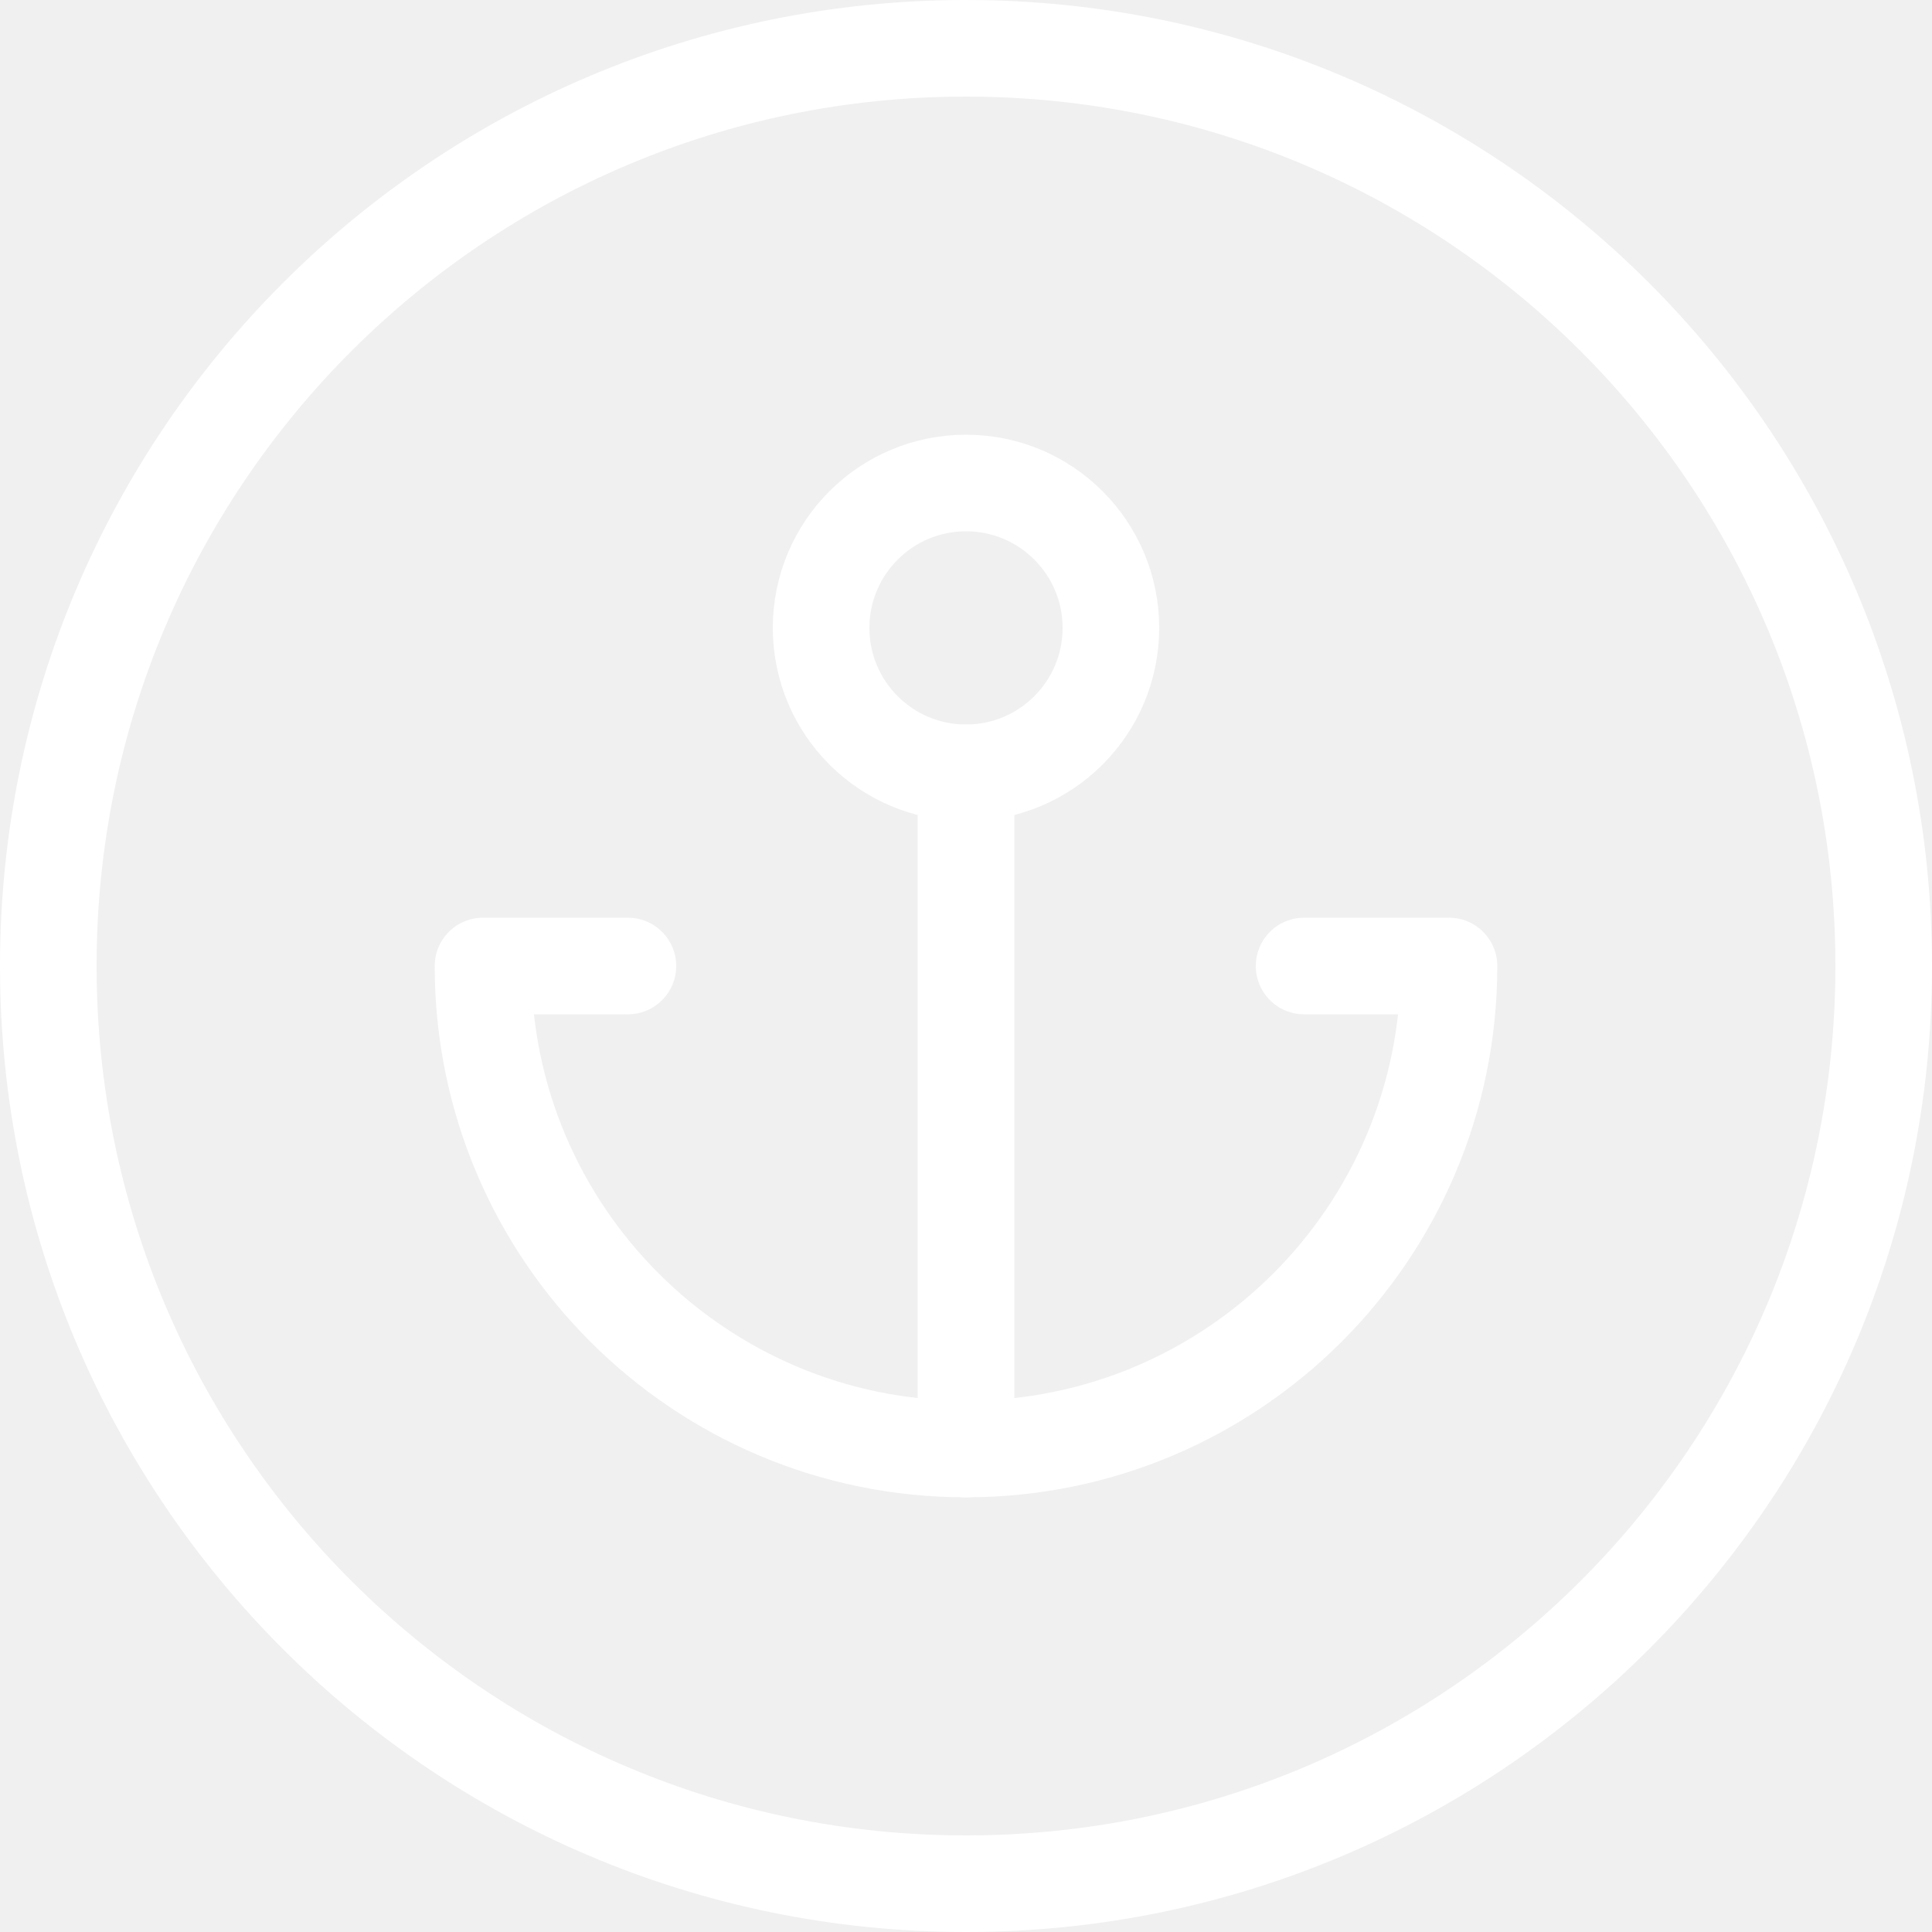
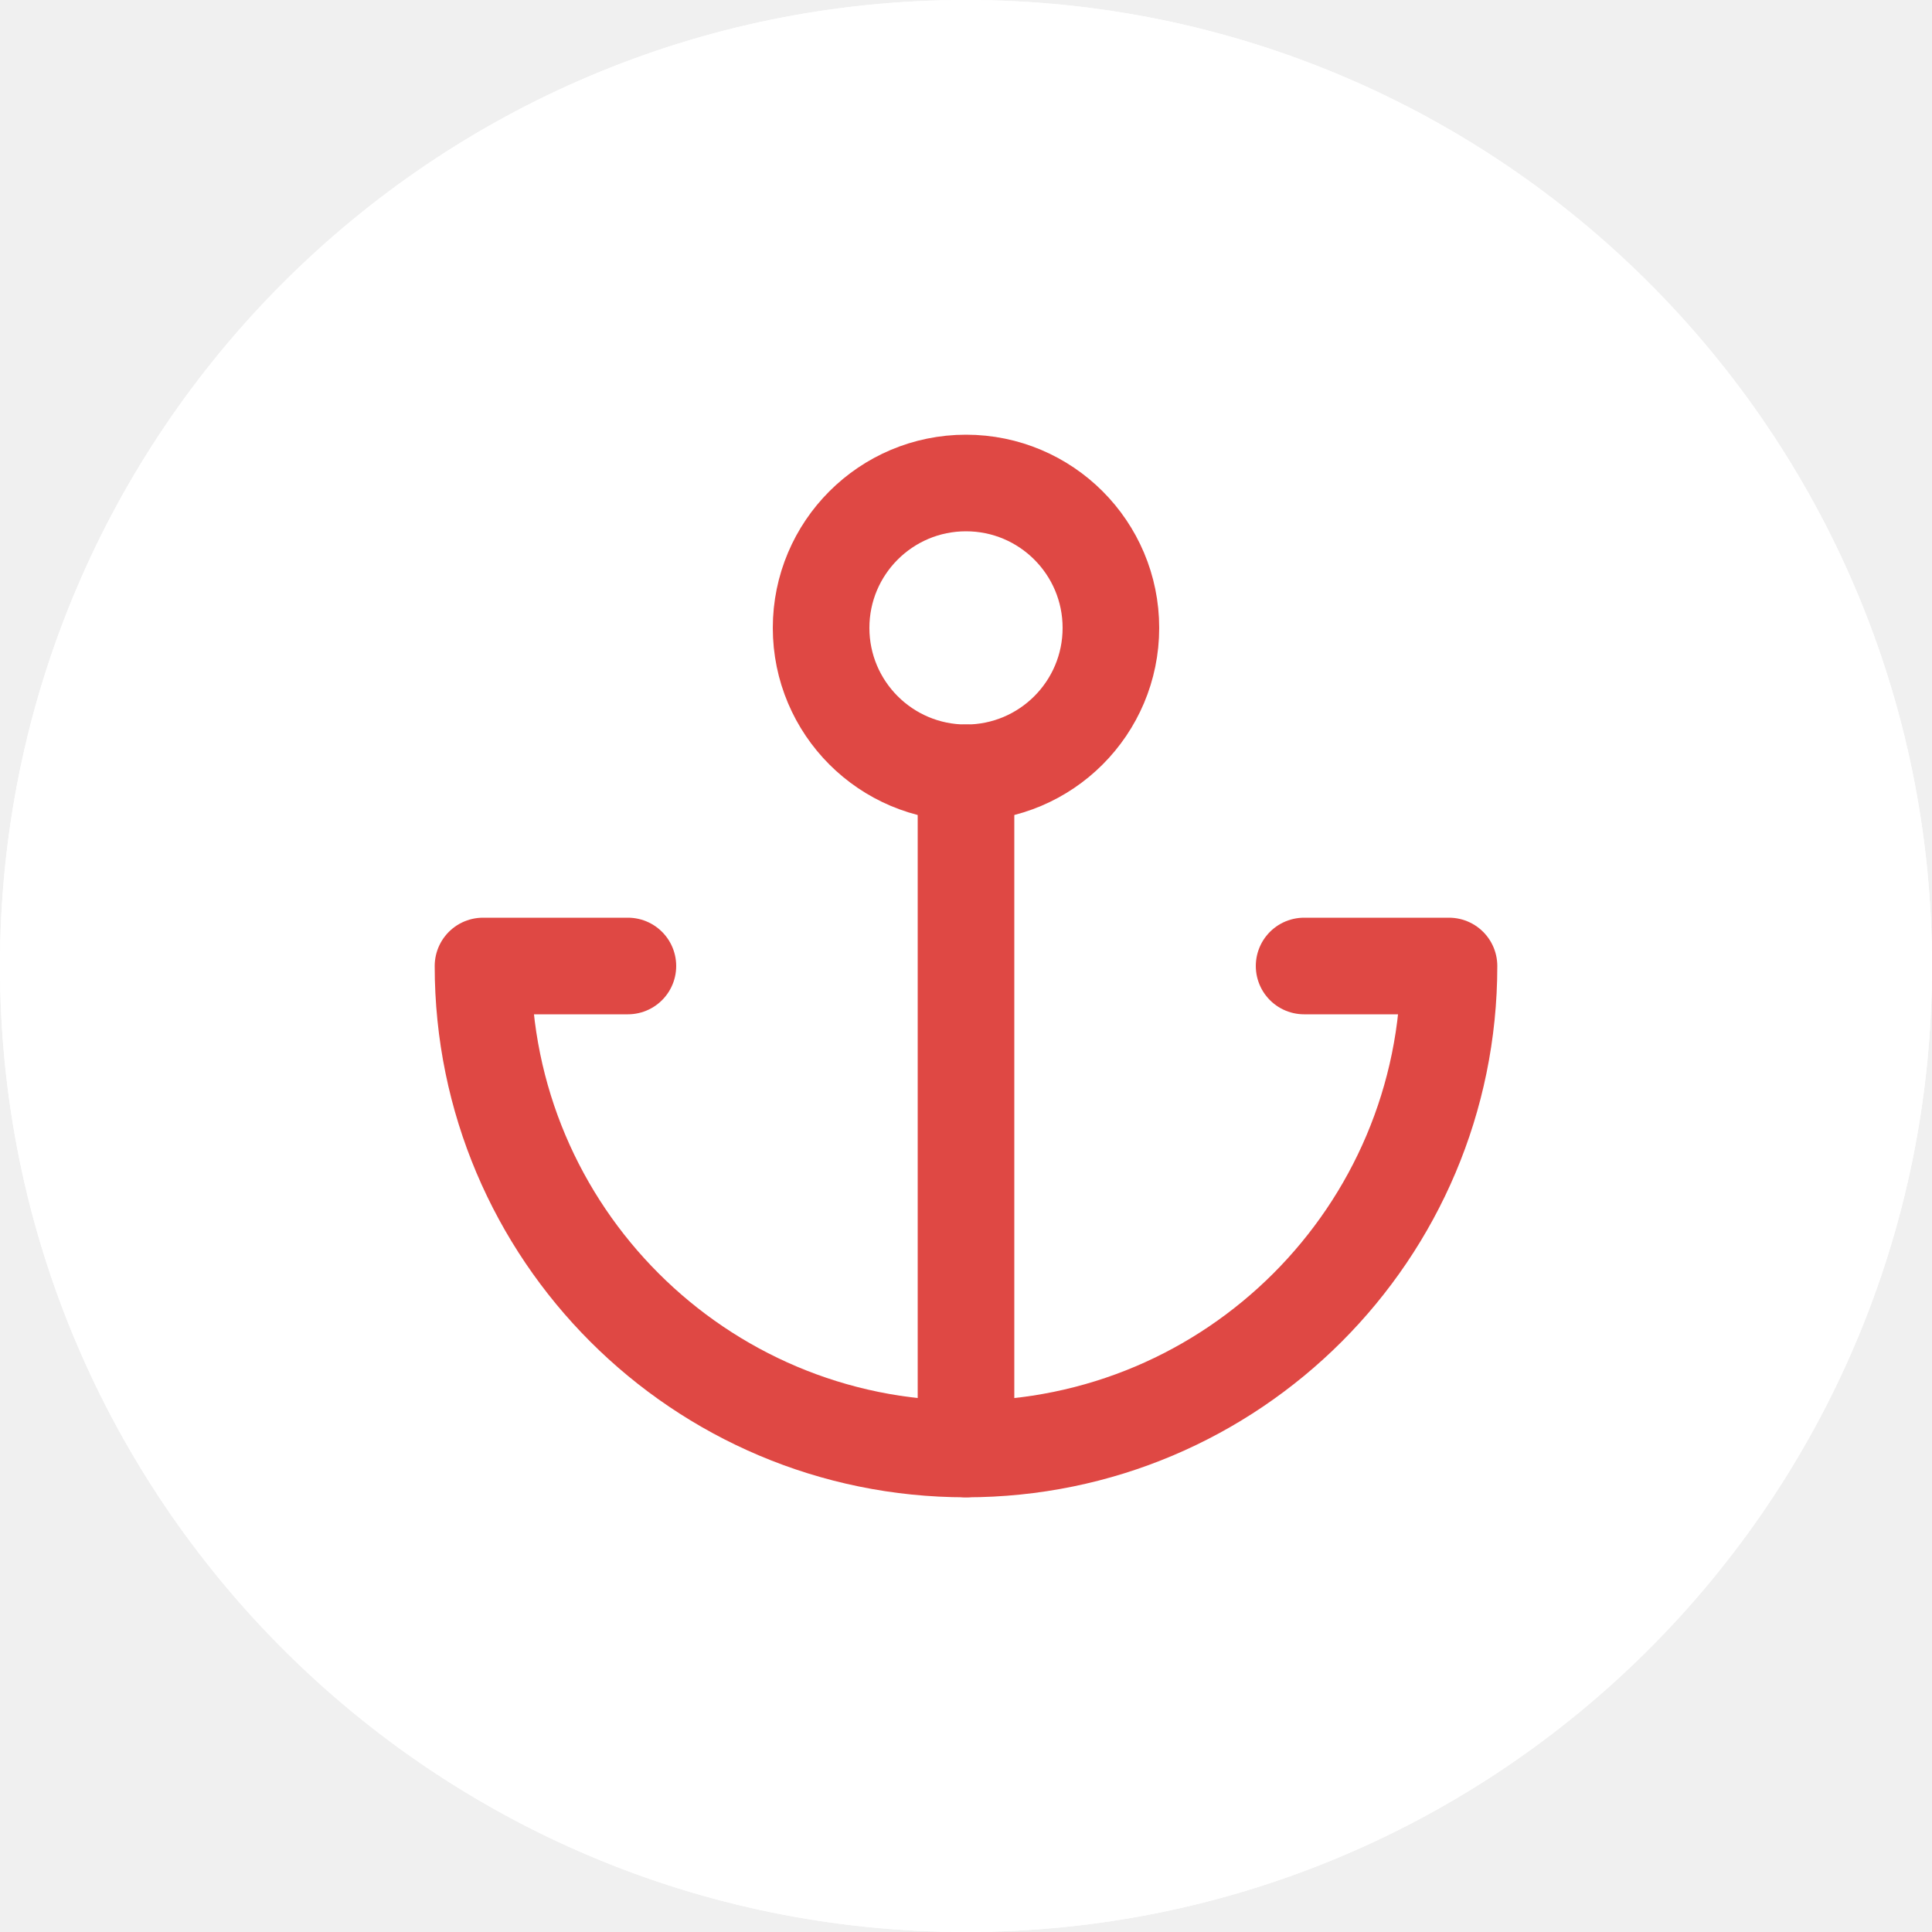
<svg xmlns="http://www.w3.org/2000/svg" width="40" height="40" viewBox="0 0 40 40">
  <g transform="translate(-1040 -687)">
-     <g transform="translate(1048 695)">
-       <circle cx="3" cy="3" r="3" transform="translate(9 2)" fill="none" stroke="#fff" stroke-linecap="round" stroke-linejoin="round" stroke-width="2" />
-       <path d="M12,22V8" fill="none" stroke="#fff" stroke-linecap="round" stroke-linejoin="round" stroke-width="2" />
-       <path d="M5,12H2a10,10,0,0,0,20,0H19" fill="none" stroke="#fff" stroke-linecap="round" stroke-linejoin="round" stroke-width="2" />
-     </g>
-     <g transform="translate(1040 687)" fill="none" stroke="#fff" stroke-width="2">
+     <g transform="translate(1040 687)" fill="#fff" stroke="#fff" stroke-width="2">
      <circle cx="20" cy="20" r="20" stroke="none" />
      <circle cx="20" cy="20" r="19" fill="none" />
    </g>
+     <g transform="translate(1048 695)">
+       <circle cx="3" cy="3" r="3" transform="translate(9 2)" fill="none" stroke="#df4844" stroke-linecap="round" stroke-linejoin="round" stroke-width="2" />
+       <path d="M12,22V8" fill="none" stroke="#df4844" stroke-linecap="round" stroke-linejoin="round" stroke-width="2" />
+       <path d="M5,12H2a10,10,0,0,0,20,0H19" fill="none" stroke="#df4844" stroke-linecap="round" stroke-linejoin="round" stroke-width="2" />
+     </g>
  </g>
</svg>
